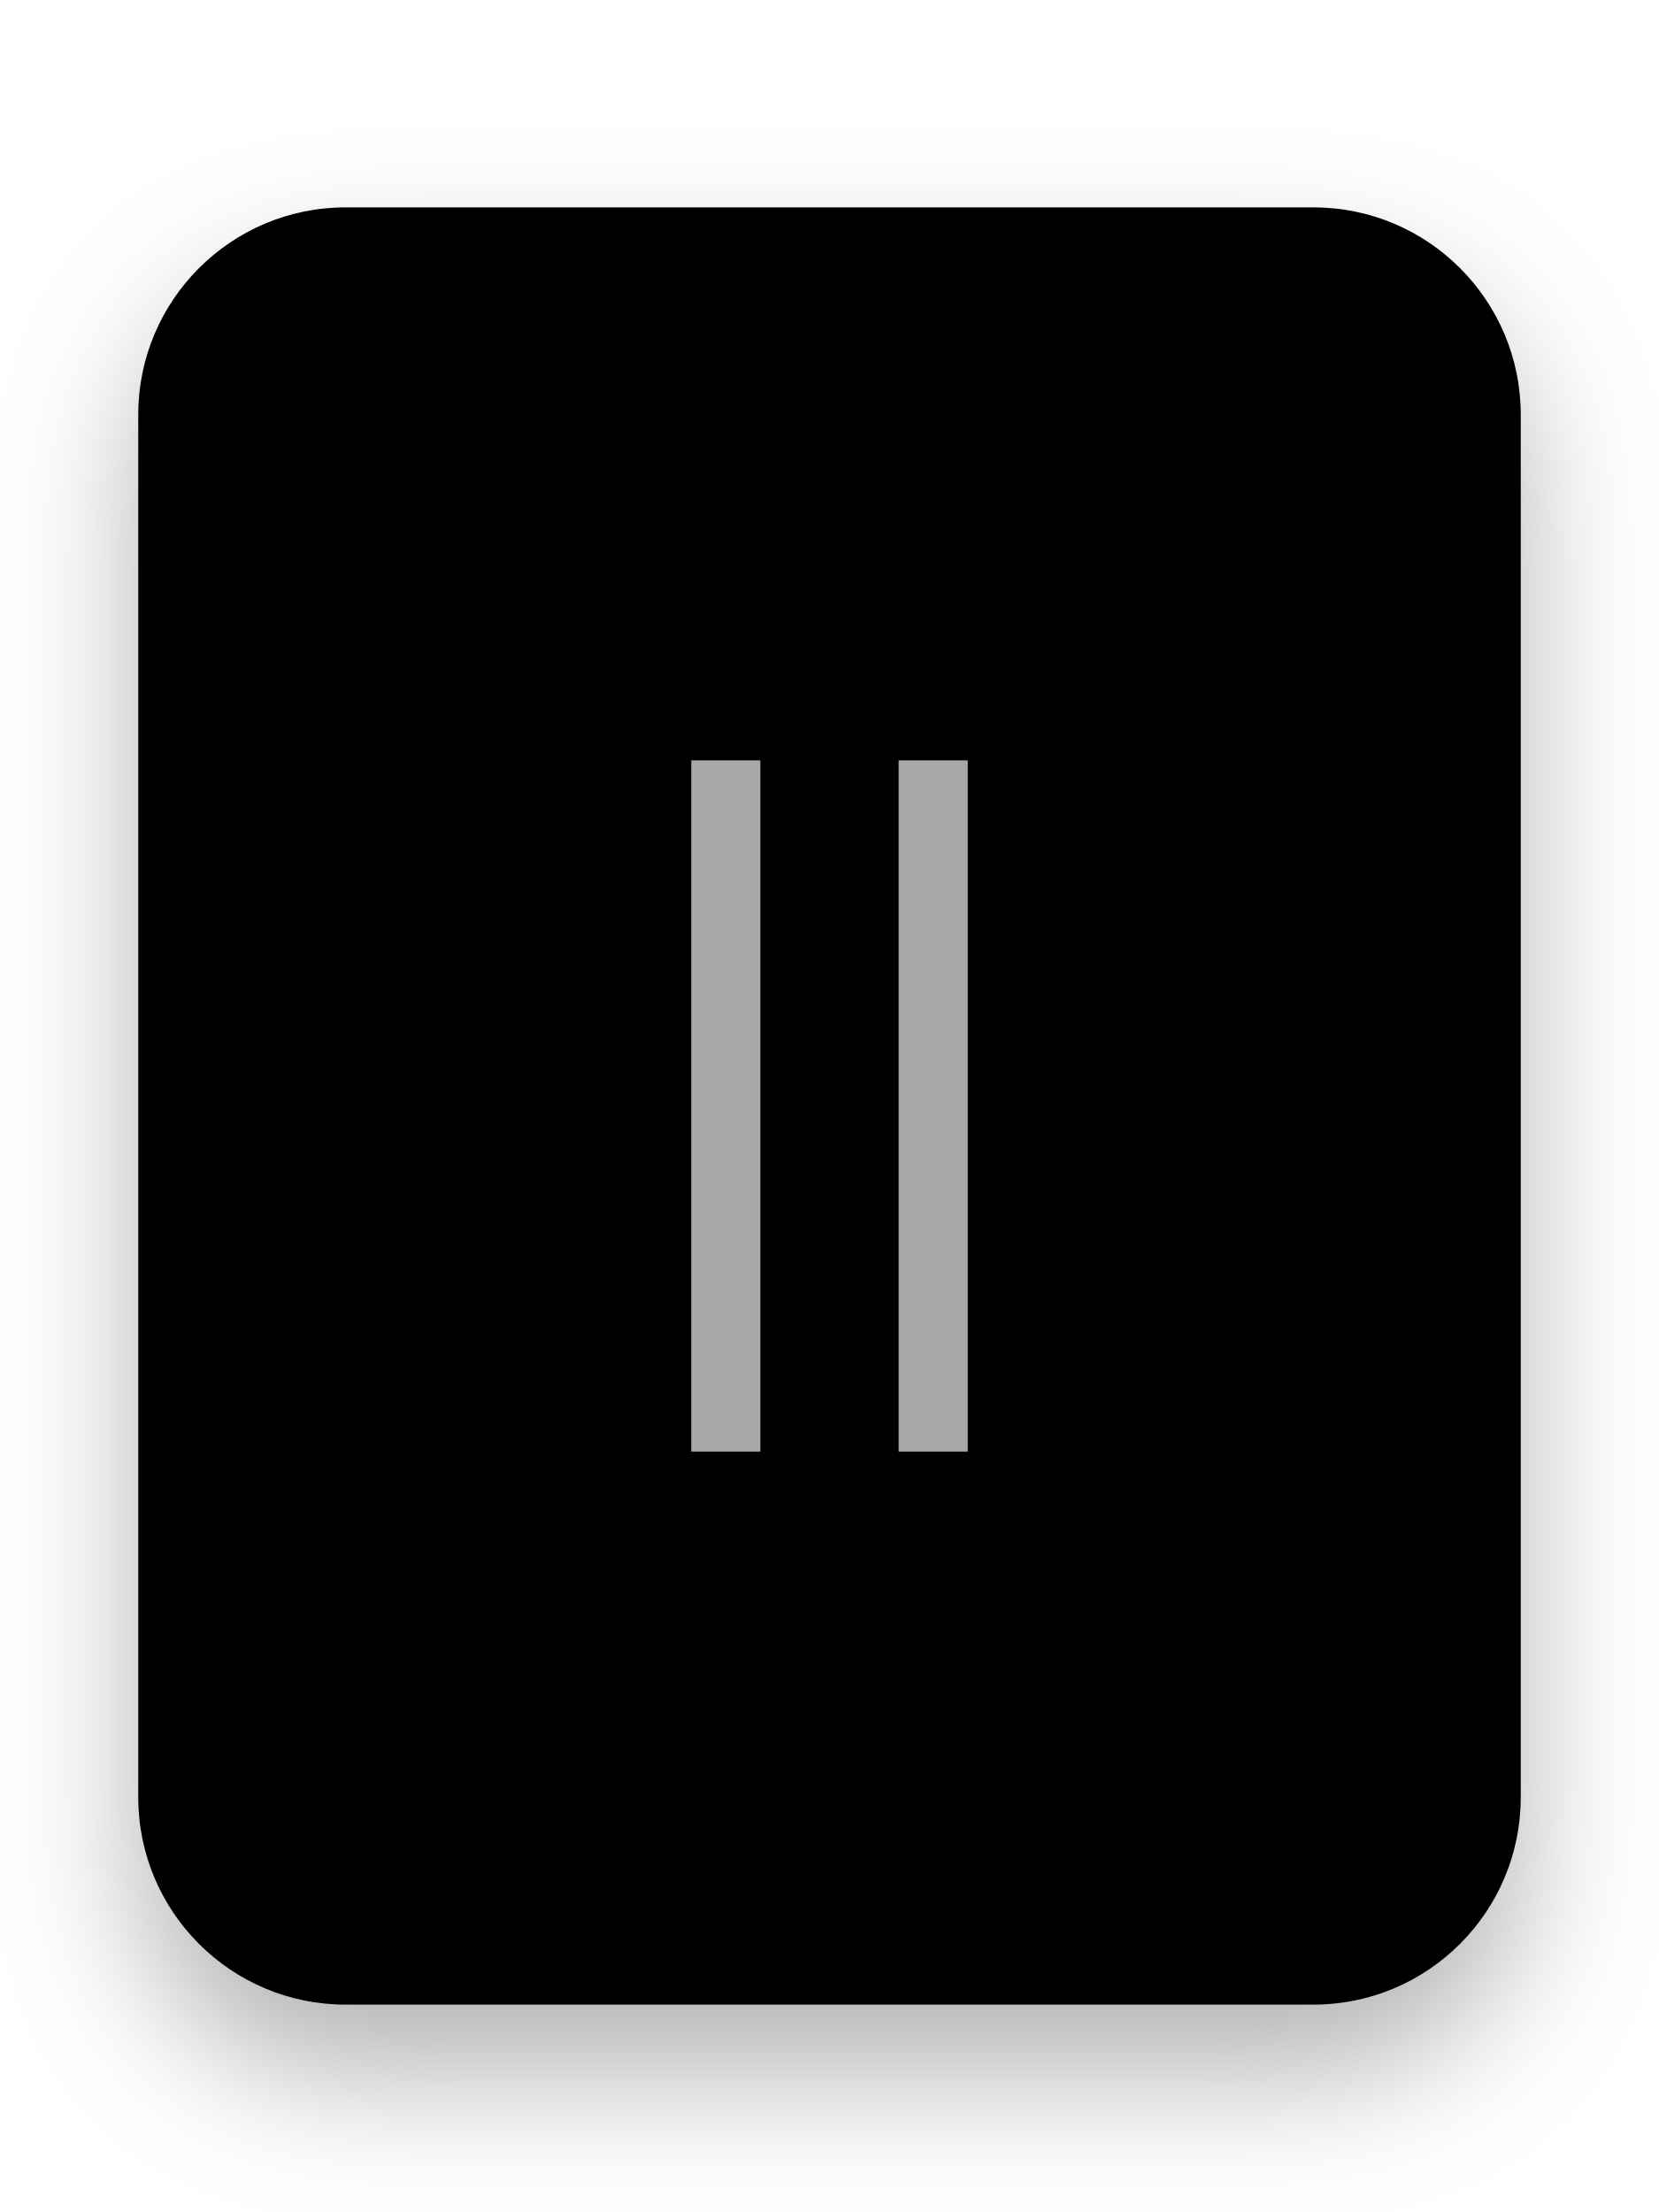
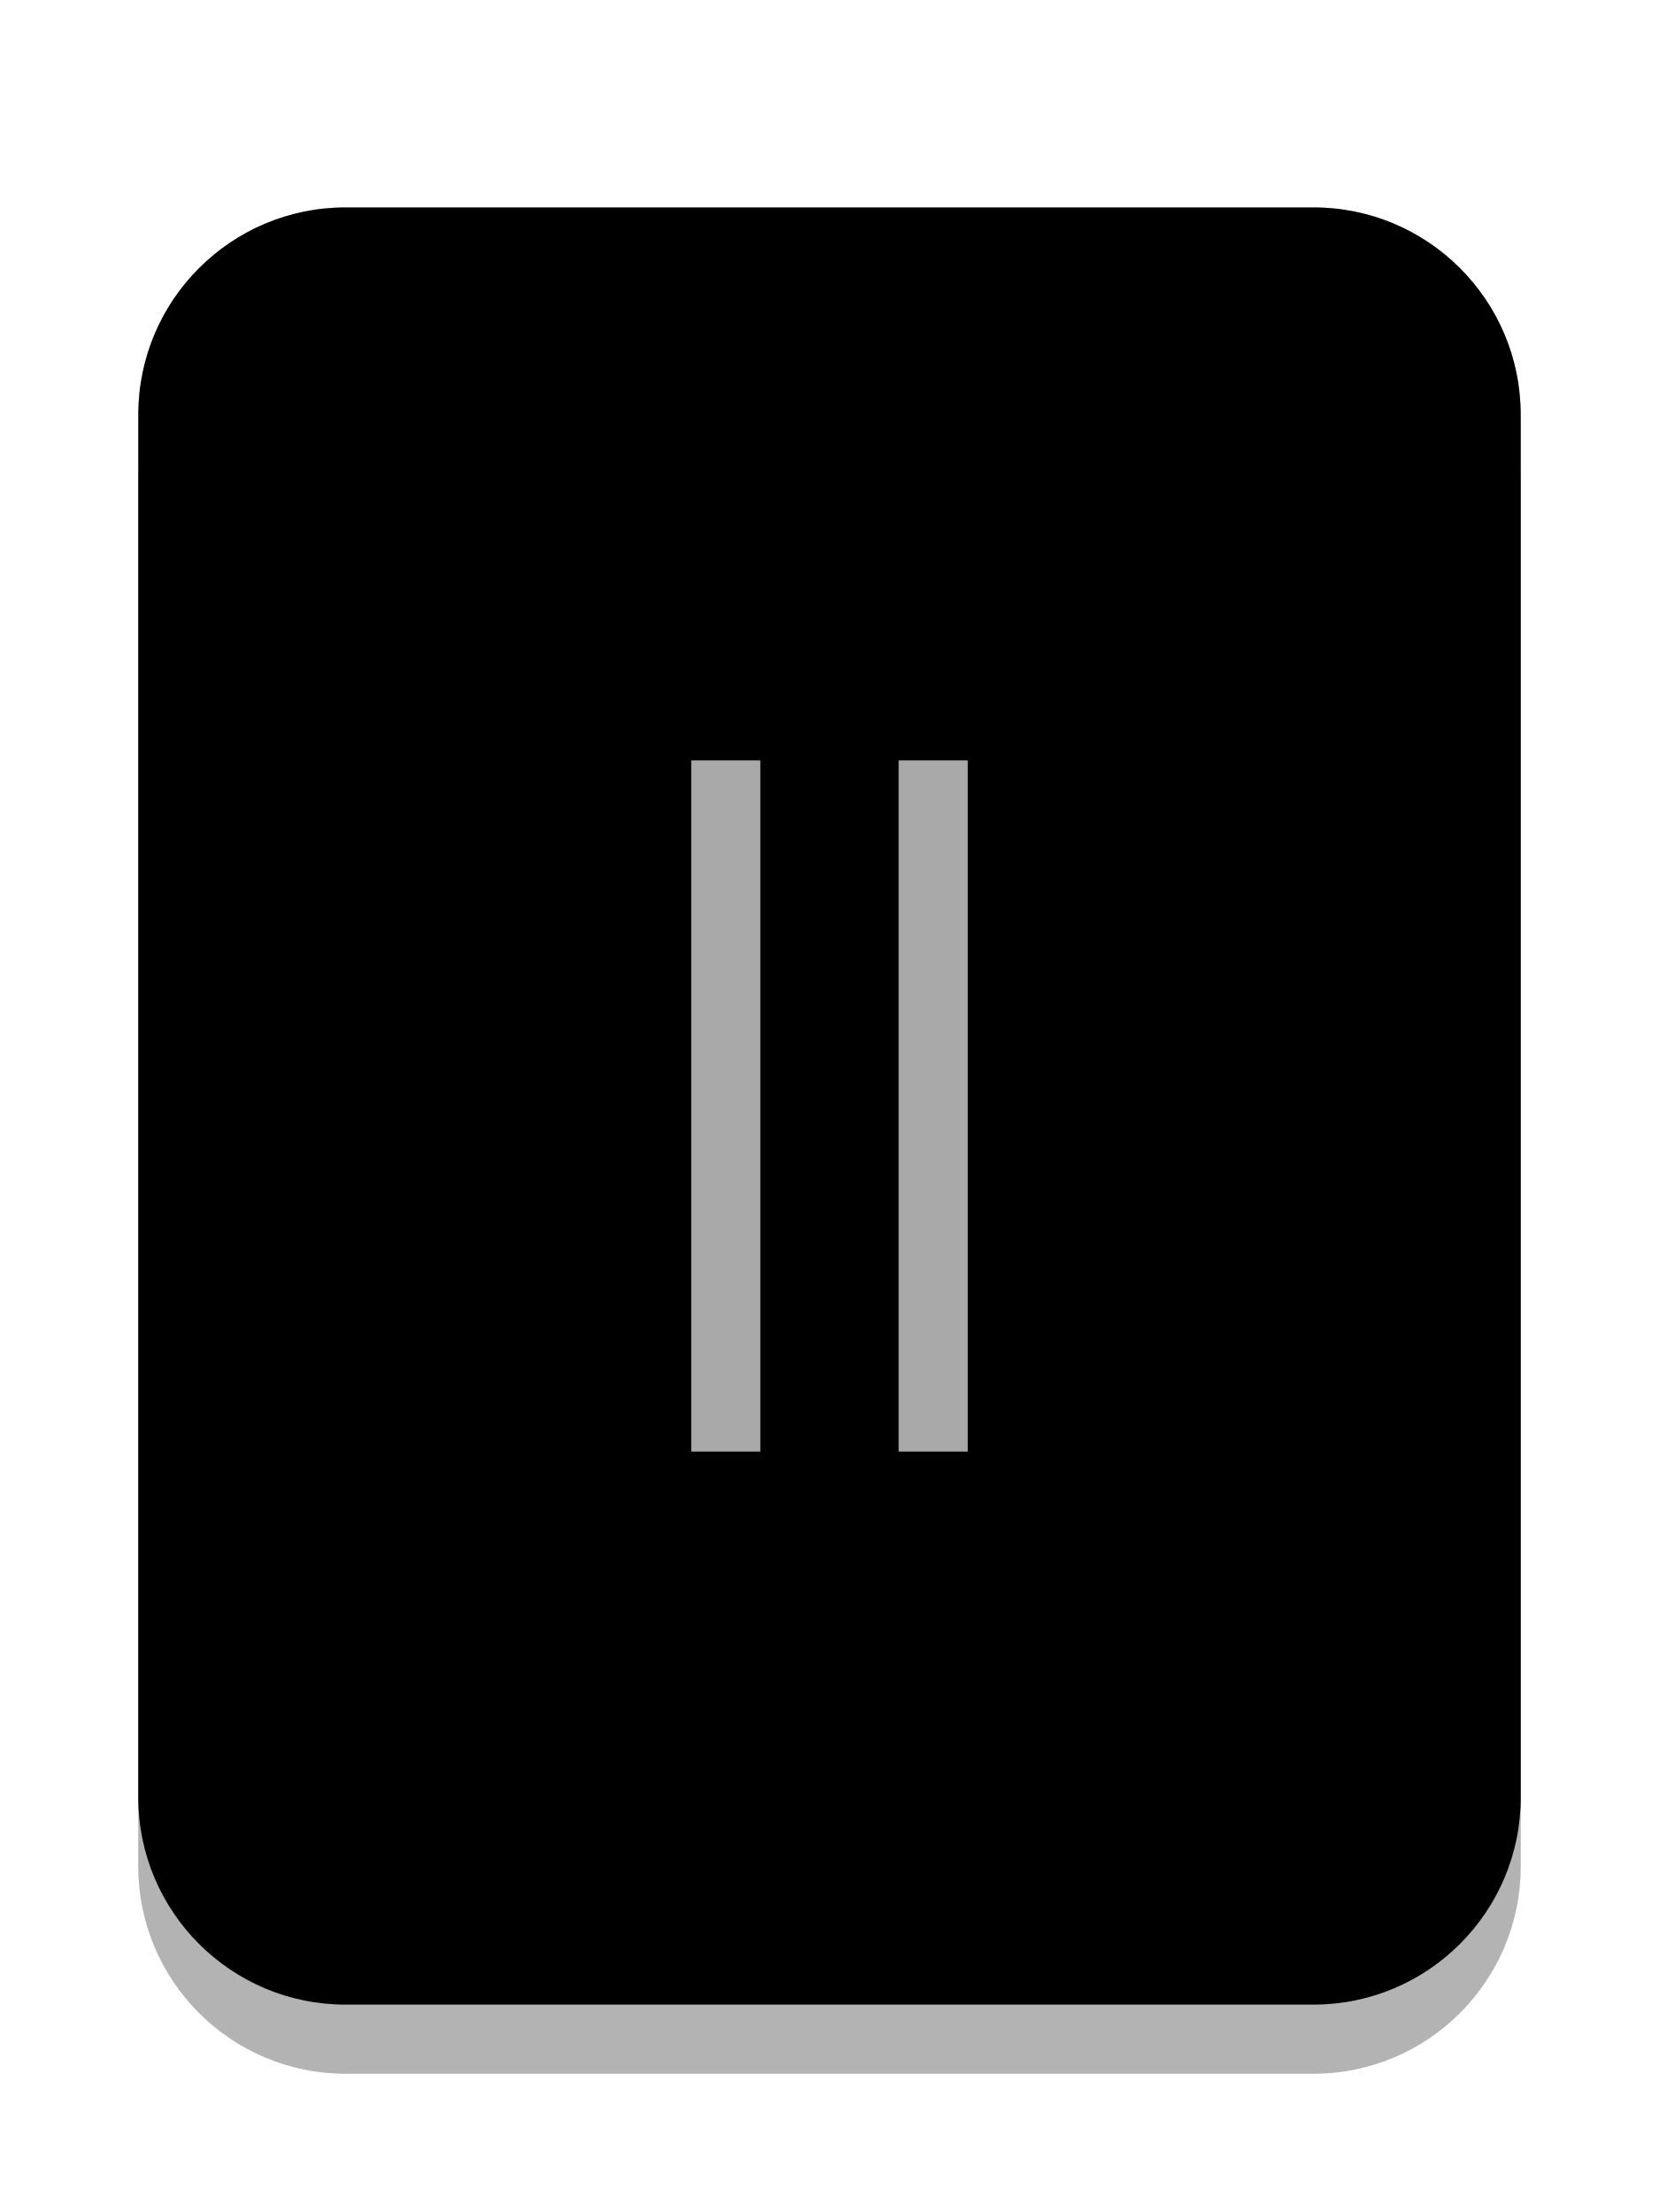
<svg xmlns="http://www.w3.org/2000/svg" version="1.1" width="24px" height="32px" viewBox="0 0 24 32">
  <defs>
    <filter id="f1">
      <feGaussianBlur in="SourceGraphic" stdDeviation="1" />
    </filter>
  </defs>
-   <rect x="2" y="4" fill="#000000" opacity="0.3" width="20" height="26" rx="3" ry="3" filter="url(#f1)" />
+   <rect x="2" y="4" fill="#000000" opacity="0.3" width="20" height="26" rx="3" ry="3" filter="api_url(#f1)" />
  <rect x="2" y="3" fill="#000000" width="20" height="26" rx="3" ry="3" />
  <line x1="10.5" y1="11" x2="10.5" y2="21" stroke="#A9A9A9" />
  <line x1="13.5" y1="11" x2="13.5" y2="21" stroke="#A9A9A9" />
</svg>
